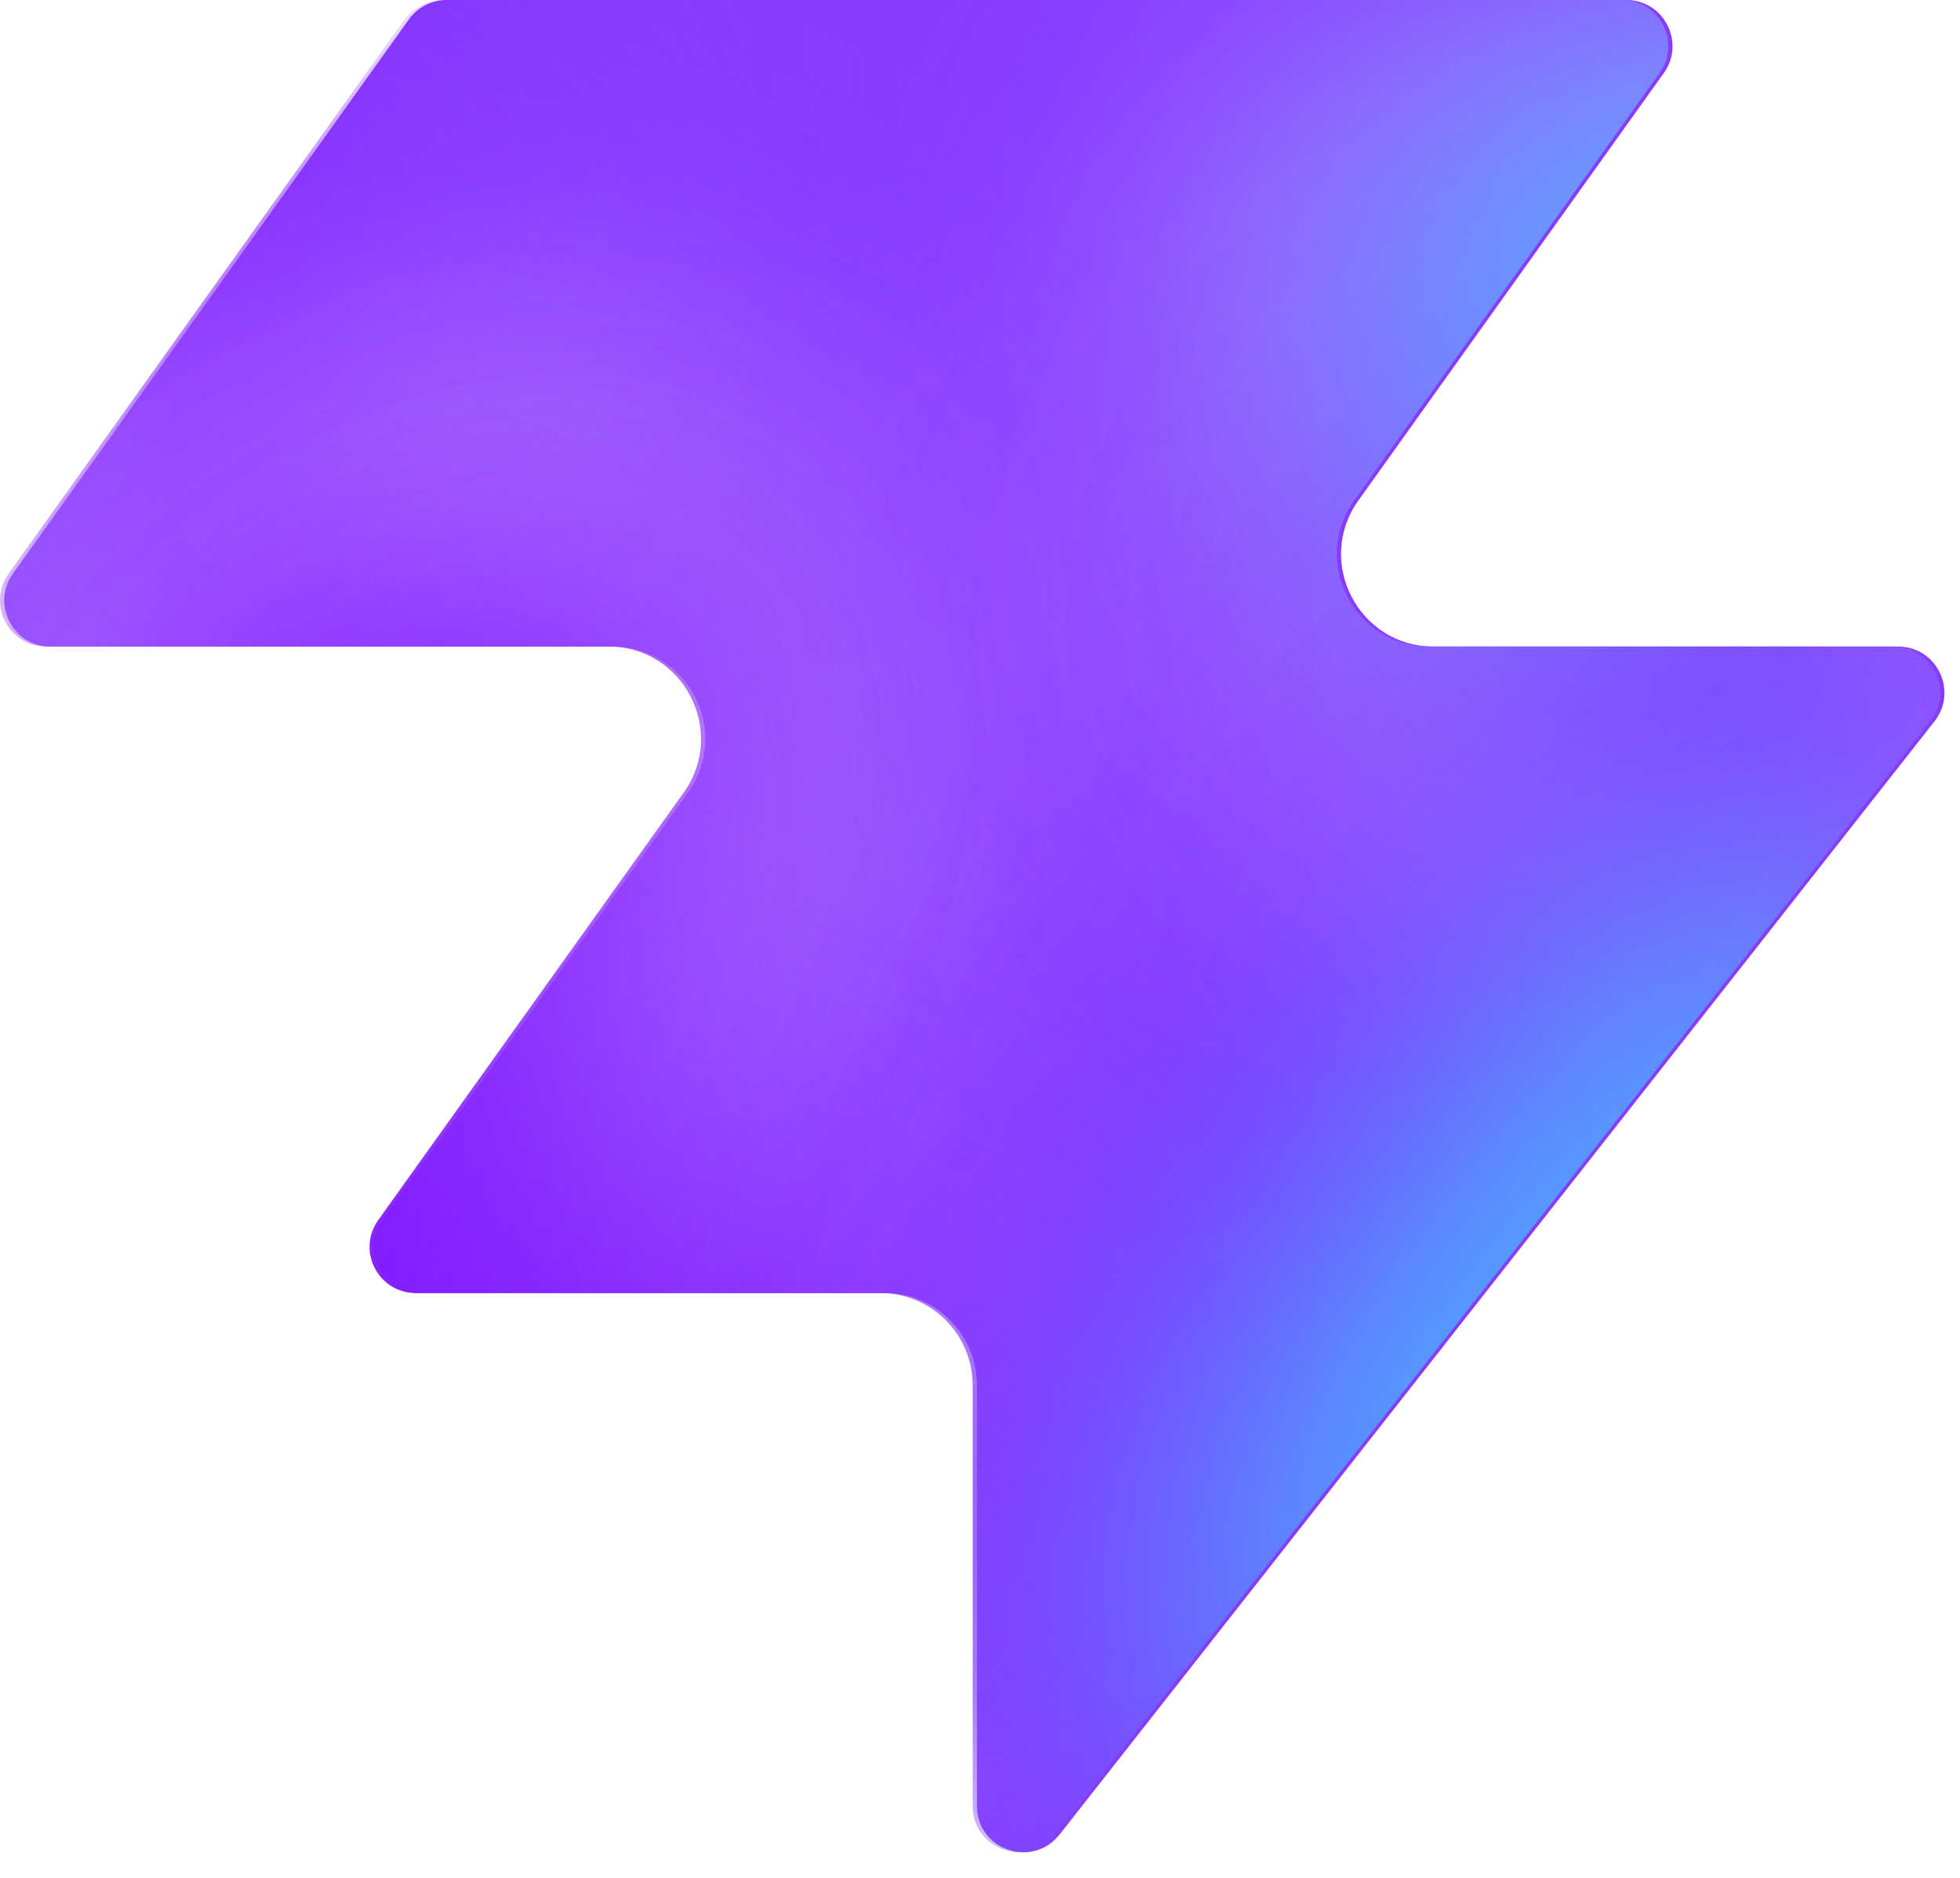
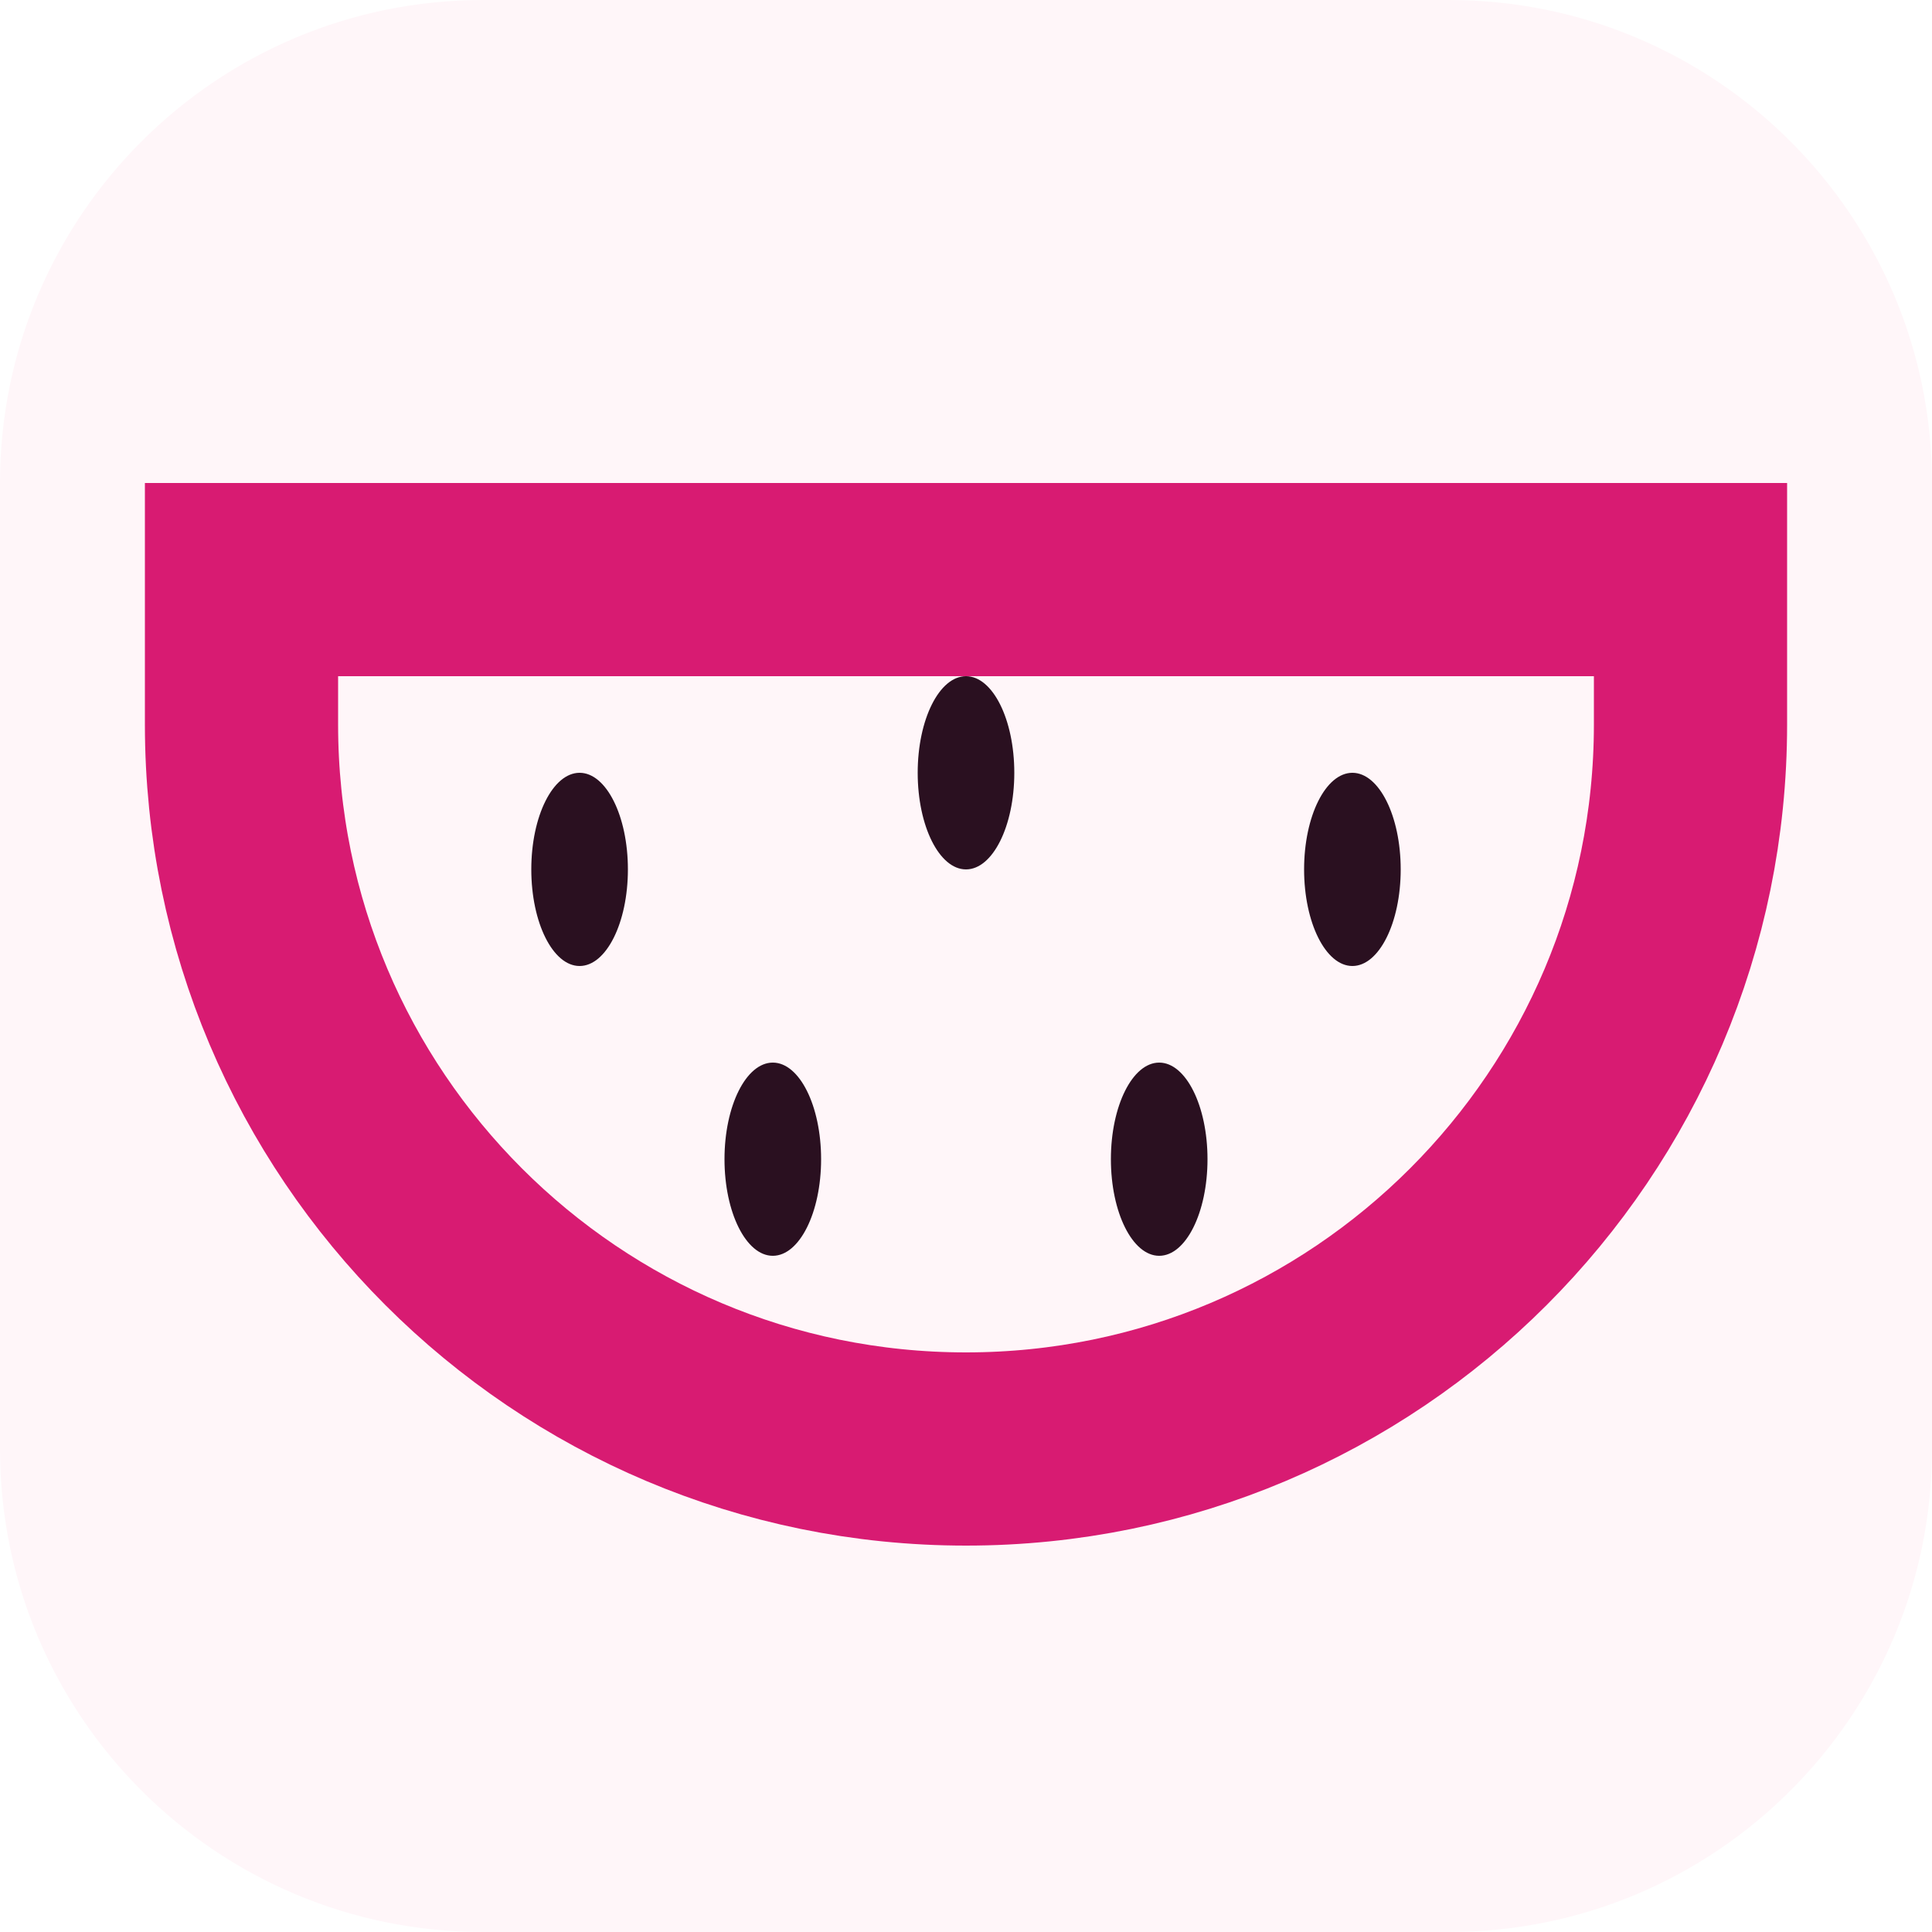
- <svg xmlns="http://www.w3.org/2000/svg" width="48" height="46" fill="none" viewBox="0 0 48 46">
-   <path fill="#863bff" d="M25.946 44.938c-.664.845-2.021.375-2.021-.698V33.937a2.26 2.26 0 0 0-2.262-2.262H10.287c-.92 0-1.456-1.04-.92-1.788l7.48-10.471c1.07-1.497 0-3.578-1.842-3.578H1.237c-.92 0-1.456-1.04-.92-1.788L10.013.474c.214-.297.556-.474.92-.474h28.894c.92 0 1.456 1.04.92 1.788l-7.48 10.471c-1.07 1.498 0 3.579 1.842 3.579h11.377c.943 0 1.473 1.088.89 1.83L25.947 44.94z" style="fill:#863bff;fill:color(display-p3 .525 .23 1);fill-opacity:1" />
-   <mask id="a" width="48" height="46" x="0" y="0" maskUnits="userSpaceOnUse" style="mask-type:alpha">
-     <path fill="#000" d="M25.842 44.938c-.664.844-2.021.375-2.021-.698V33.937a2.26 2.26 0 0 0-2.262-2.262H10.183c-.92 0-1.456-1.04-.92-1.788l7.48-10.471c1.07-1.498 0-3.579-1.842-3.579H1.133c-.92 0-1.456-1.04-.92-1.787L9.91.473c.214-.297.556-.474.92-.474h28.894c.92 0 1.456 1.04.92 1.788l-7.48 10.471c-1.07 1.498 0 3.578 1.842 3.578h11.377c.943 0 1.473 1.088.89 1.832L25.843 44.94z" style="fill:#000;fill-opacity:1" />
-   </mask>
-   <g mask="url(#a)">
-     <g filter="url(#b)">
-       <ellipse cx="5.508" cy="14.704" fill="#ede6ff" rx="5.508" ry="14.704" style="fill:#ede6ff;fill:color(display-p3 .927 .903 1);fill-opacity:1" transform="matrix(.00324 1 1 -.00324 -4.47 31.516)" />
-     </g>
-     <g filter="url(#c)">
-       <ellipse cx="10.399" cy="29.851" fill="#ede6ff" rx="10.399" ry="29.851" style="fill:#ede6ff;fill:color(display-p3 .927 .903 1);fill-opacity:1" transform="matrix(.00324 1 1 -.00324 -39.328 7.883)" />
-     </g>
-     <g filter="url(#d)">
-       <ellipse cx="5.508" cy="30.487" fill="#7e14ff" rx="5.508" ry="30.487" style="fill:#7e14ff;fill:color(display-p3 .492 .077 1);fill-opacity:1" transform="rotate(89.814 -25.913 -14.639)scale(1 -1)" />
-     </g>
-     <g filter="url(#e)">
-       <ellipse cx="5.508" cy="30.599" fill="#7e14ff" rx="5.508" ry="30.599" style="fill:#7e14ff;fill:color(display-p3 .492 .077 1);fill-opacity:1" transform="rotate(89.814 -32.644 -3.334)scale(1 -1)" />
-     </g>
-     <g filter="url(#f)">
-       <ellipse cx="5.508" cy="30.599" fill="#7e14ff" rx="5.508" ry="30.599" style="fill:#7e14ff;fill:color(display-p3 .492 .077 1);fill-opacity:1" transform="matrix(.00324 1 1 -.00324 -34.34 30.47)" />
-     </g>
-     <g filter="url(#g)">
-       <ellipse cx="14.072" cy="22.078" fill="#ede6ff" rx="14.072" ry="22.078" style="fill:#ede6ff;fill:color(display-p3 .927 .903 1);fill-opacity:1" transform="rotate(93.35 24.506 48.493)scale(-1 1)" />
-     </g>
-     <g filter="url(#h)">
-       <ellipse cx="3.47" cy="21.501" fill="#7e14ff" rx="3.47" ry="21.501" style="fill:#7e14ff;fill:color(display-p3 .492 .077 1);fill-opacity:1" transform="rotate(89.009 28.708 47.59)scale(-1 1)" />
-     </g>
-     <g filter="url(#i)">
-       <ellipse cx="3.47" cy="21.501" fill="#7e14ff" rx="3.47" ry="21.501" style="fill:#7e14ff;fill:color(display-p3 .492 .077 1);fill-opacity:1" transform="rotate(89.009 28.708 47.59)scale(-1 1)" />
-     </g>
-     <g filter="url(#j)">
-       <ellipse cx=".387" cy="8.972" fill="#7e14ff" rx="4.407" ry="29.108" style="fill:#7e14ff;fill:color(display-p3 .492 .077 1);fill-opacity:1" transform="rotate(39.51 .387 8.972)" />
-     </g>
-     <g filter="url(#k)">
-       <ellipse cx="47.523" cy="-6.092" fill="#7e14ff" rx="4.407" ry="29.108" style="fill:#7e14ff;fill:color(display-p3 .492 .077 1);fill-opacity:1" transform="rotate(37.892 47.523 -6.092)" />
-     </g>
-     <g filter="url(#l)">
-       <ellipse cx="41.412" cy="6.333" fill="#47bfff" rx="5.971" ry="9.665" style="fill:#47bfff;fill:color(display-p3 .28 .748 1);fill-opacity:1" transform="rotate(37.892 41.412 6.333)" />
-     </g>
-     <g filter="url(#m)">
-       <ellipse cx="-1.879" cy="38.332" fill="#7e14ff" rx="4.407" ry="29.108" style="fill:#7e14ff;fill:color(display-p3 .492 .077 1);fill-opacity:1" transform="rotate(37.892 -1.88 38.332)" />
-     </g>
-     <g filter="url(#n)">
-       <ellipse cx="-1.879" cy="38.332" fill="#7e14ff" rx="4.407" ry="29.108" style="fill:#7e14ff;fill:color(display-p3 .492 .077 1);fill-opacity:1" transform="rotate(37.892 -1.88 38.332)" />
-     </g>
-     <g filter="url(#o)">
-       <ellipse cx="35.651" cy="29.907" fill="#7e14ff" rx="4.407" ry="29.108" style="fill:#7e14ff;fill:color(display-p3 .492 .077 1);fill-opacity:1" transform="rotate(37.892 35.651 29.907)" />
-     </g>
-     <g filter="url(#p)">
-       <ellipse cx="38.418" cy="32.4" fill="#47bfff" rx="5.971" ry="15.297" style="fill:#47bfff;fill:color(display-p3 .28 .748 1);fill-opacity:1" transform="rotate(37.892 38.418 32.4)" />
-     </g>
+ <svg xmlns="http://www.w3.org/2000/svg" viewBox="0 0 40 40">
+   <rect width="40" height="40" rx="10" fill="#fff6f9" />
+   <path d="M5 12h30v3a15 15 0 0 1-30 0z" fill="#fff6f9" stroke="#d81b72" stroke-width="4" />
+   <g fill="#2a1020">
+     <ellipse cx="12" cy="18" rx="1" ry="2" />
+     <ellipse cx="20" cy="16" rx="1" ry="2" />
+     <ellipse cx="28" cy="18" rx="1" ry="2" />
+     <ellipse cx="16" cy="24" rx="1" ry="2" />
+     <ellipse cx="24" cy="24" rx="1" ry="2" />
  </g>
-   <defs>
-     <filter id="b" width="60.045" height="41.654" x="-19.77" y="16.149" color-interpolation-filters="sRGB" filterUnits="userSpaceOnUse">
-       <feFlood flood-opacity="0" result="BackgroundImageFix" />
-       <feBlend in="SourceGraphic" in2="BackgroundImageFix" result="shape" />
-       <feGaussianBlur result="effect1_foregroundBlur_2002_17158" stdDeviation="7.659" />
-     </filter>
-     <filter id="c" width="90.34" height="51.437" x="-54.613" y="-7.533" color-interpolation-filters="sRGB" filterUnits="userSpaceOnUse">
-       <feFlood flood-opacity="0" result="BackgroundImageFix" />
-       <feBlend in="SourceGraphic" in2="BackgroundImageFix" result="shape" />
-       <feGaussianBlur result="effect1_foregroundBlur_2002_17158" stdDeviation="7.659" />
-     </filter>
-     <filter id="d" width="79.355" height="29.4" x="-49.64" y="2.03" color-interpolation-filters="sRGB" filterUnits="userSpaceOnUse">
-       <feFlood flood-opacity="0" result="BackgroundImageFix" />
-       <feBlend in="SourceGraphic" in2="BackgroundImageFix" result="shape" />
-       <feGaussianBlur result="effect1_foregroundBlur_2002_17158" stdDeviation="4.596" />
-     </filter>
-     <filter id="e" width="79.579" height="29.4" x="-45.045" y="20.029" color-interpolation-filters="sRGB" filterUnits="userSpaceOnUse">
-       <feFlood flood-opacity="0" result="BackgroundImageFix" />
-       <feBlend in="SourceGraphic" in2="BackgroundImageFix" result="shape" />
-       <feGaussianBlur result="effect1_foregroundBlur_2002_17158" stdDeviation="4.596" />
-     </filter>
-     <filter id="f" width="79.579" height="29.4" x="-43.513" y="21.178" color-interpolation-filters="sRGB" filterUnits="userSpaceOnUse">
-       <feFlood flood-opacity="0" result="BackgroundImageFix" />
-       <feBlend in="SourceGraphic" in2="BackgroundImageFix" result="shape" />
-       <feGaussianBlur result="effect1_foregroundBlur_2002_17158" stdDeviation="4.596" />
-     </filter>
-     <filter id="g" width="74.749" height="58.852" x="15.756" y="-17.901" color-interpolation-filters="sRGB" filterUnits="userSpaceOnUse">
-       <feFlood flood-opacity="0" result="BackgroundImageFix" />
-       <feBlend in="SourceGraphic" in2="BackgroundImageFix" result="shape" />
-       <feGaussianBlur result="effect1_foregroundBlur_2002_17158" stdDeviation="7.659" />
-     </filter>
-     <filter id="h" width="61.377" height="25.362" x="23.548" y="2.284" color-interpolation-filters="sRGB" filterUnits="userSpaceOnUse">
-       <feFlood flood-opacity="0" result="BackgroundImageFix" />
-       <feBlend in="SourceGraphic" in2="BackgroundImageFix" result="shape" />
-       <feGaussianBlur result="effect1_foregroundBlur_2002_17158" stdDeviation="4.596" />
-     </filter>
-     <filter id="i" width="61.377" height="25.362" x="23.548" y="2.284" color-interpolation-filters="sRGB" filterUnits="userSpaceOnUse">
-       <feFlood flood-opacity="0" result="BackgroundImageFix" />
-       <feBlend in="SourceGraphic" in2="BackgroundImageFix" result="shape" />
-       <feGaussianBlur result="effect1_foregroundBlur_2002_17158" stdDeviation="4.596" />
-     </filter>
-     <filter id="j" width="56.045" height="63.649" x="-27.636" y="-22.853" color-interpolation-filters="sRGB" filterUnits="userSpaceOnUse">
-       <feFlood flood-opacity="0" result="BackgroundImageFix" />
-       <feBlend in="SourceGraphic" in2="BackgroundImageFix" result="shape" />
-       <feGaussianBlur result="effect1_foregroundBlur_2002_17158" stdDeviation="4.596" />
-     </filter>
-     <filter id="k" width="54.814" height="64.646" x="20.116" y="-38.415" color-interpolation-filters="sRGB" filterUnits="userSpaceOnUse">
-       <feFlood flood-opacity="0" result="BackgroundImageFix" />
-       <feBlend in="SourceGraphic" in2="BackgroundImageFix" result="shape" />
-       <feGaussianBlur result="effect1_foregroundBlur_2002_17158" stdDeviation="4.596" />
-     </filter>
-     <filter id="l" width="33.541" height="35.313" x="24.641" y="-11.323" color-interpolation-filters="sRGB" filterUnits="userSpaceOnUse">
-       <feFlood flood-opacity="0" result="BackgroundImageFix" />
-       <feBlend in="SourceGraphic" in2="BackgroundImageFix" result="shape" />
-       <feGaussianBlur result="effect1_foregroundBlur_2002_17158" stdDeviation="4.596" />
-     </filter>
-     <filter id="m" width="54.814" height="64.646" x="-29.286" y="6.009" color-interpolation-filters="sRGB" filterUnits="userSpaceOnUse">
-       <feFlood flood-opacity="0" result="BackgroundImageFix" />
-       <feBlend in="SourceGraphic" in2="BackgroundImageFix" result="shape" />
-       <feGaussianBlur result="effect1_foregroundBlur_2002_17158" stdDeviation="4.596" />
-     </filter>
-     <filter id="n" width="54.814" height="64.646" x="-29.286" y="6.009" color-interpolation-filters="sRGB" filterUnits="userSpaceOnUse">
-       <feFlood flood-opacity="0" result="BackgroundImageFix" />
-       <feBlend in="SourceGraphic" in2="BackgroundImageFix" result="shape" />
-       <feGaussianBlur result="effect1_foregroundBlur_2002_17158" stdDeviation="4.596" />
-     </filter>
-     <filter id="o" width="54.814" height="64.646" x="8.244" y="-2.416" color-interpolation-filters="sRGB" filterUnits="userSpaceOnUse">
-       <feFlood flood-opacity="0" result="BackgroundImageFix" />
-       <feBlend in="SourceGraphic" in2="BackgroundImageFix" result="shape" />
-       <feGaussianBlur result="effect1_foregroundBlur_2002_17158" stdDeviation="4.596" />
-     </filter>
-     <filter id="p" width="39.409" height="43.623" x="18.713" y="10.588" color-interpolation-filters="sRGB" filterUnits="userSpaceOnUse">
-       <feFlood flood-opacity="0" result="BackgroundImageFix" />
-       <feBlend in="SourceGraphic" in2="BackgroundImageFix" result="shape" />
-       <feGaussianBlur result="effect1_foregroundBlur_2002_17158" stdDeviation="4.596" />
-     </filter>
-   </defs>
</svg>
